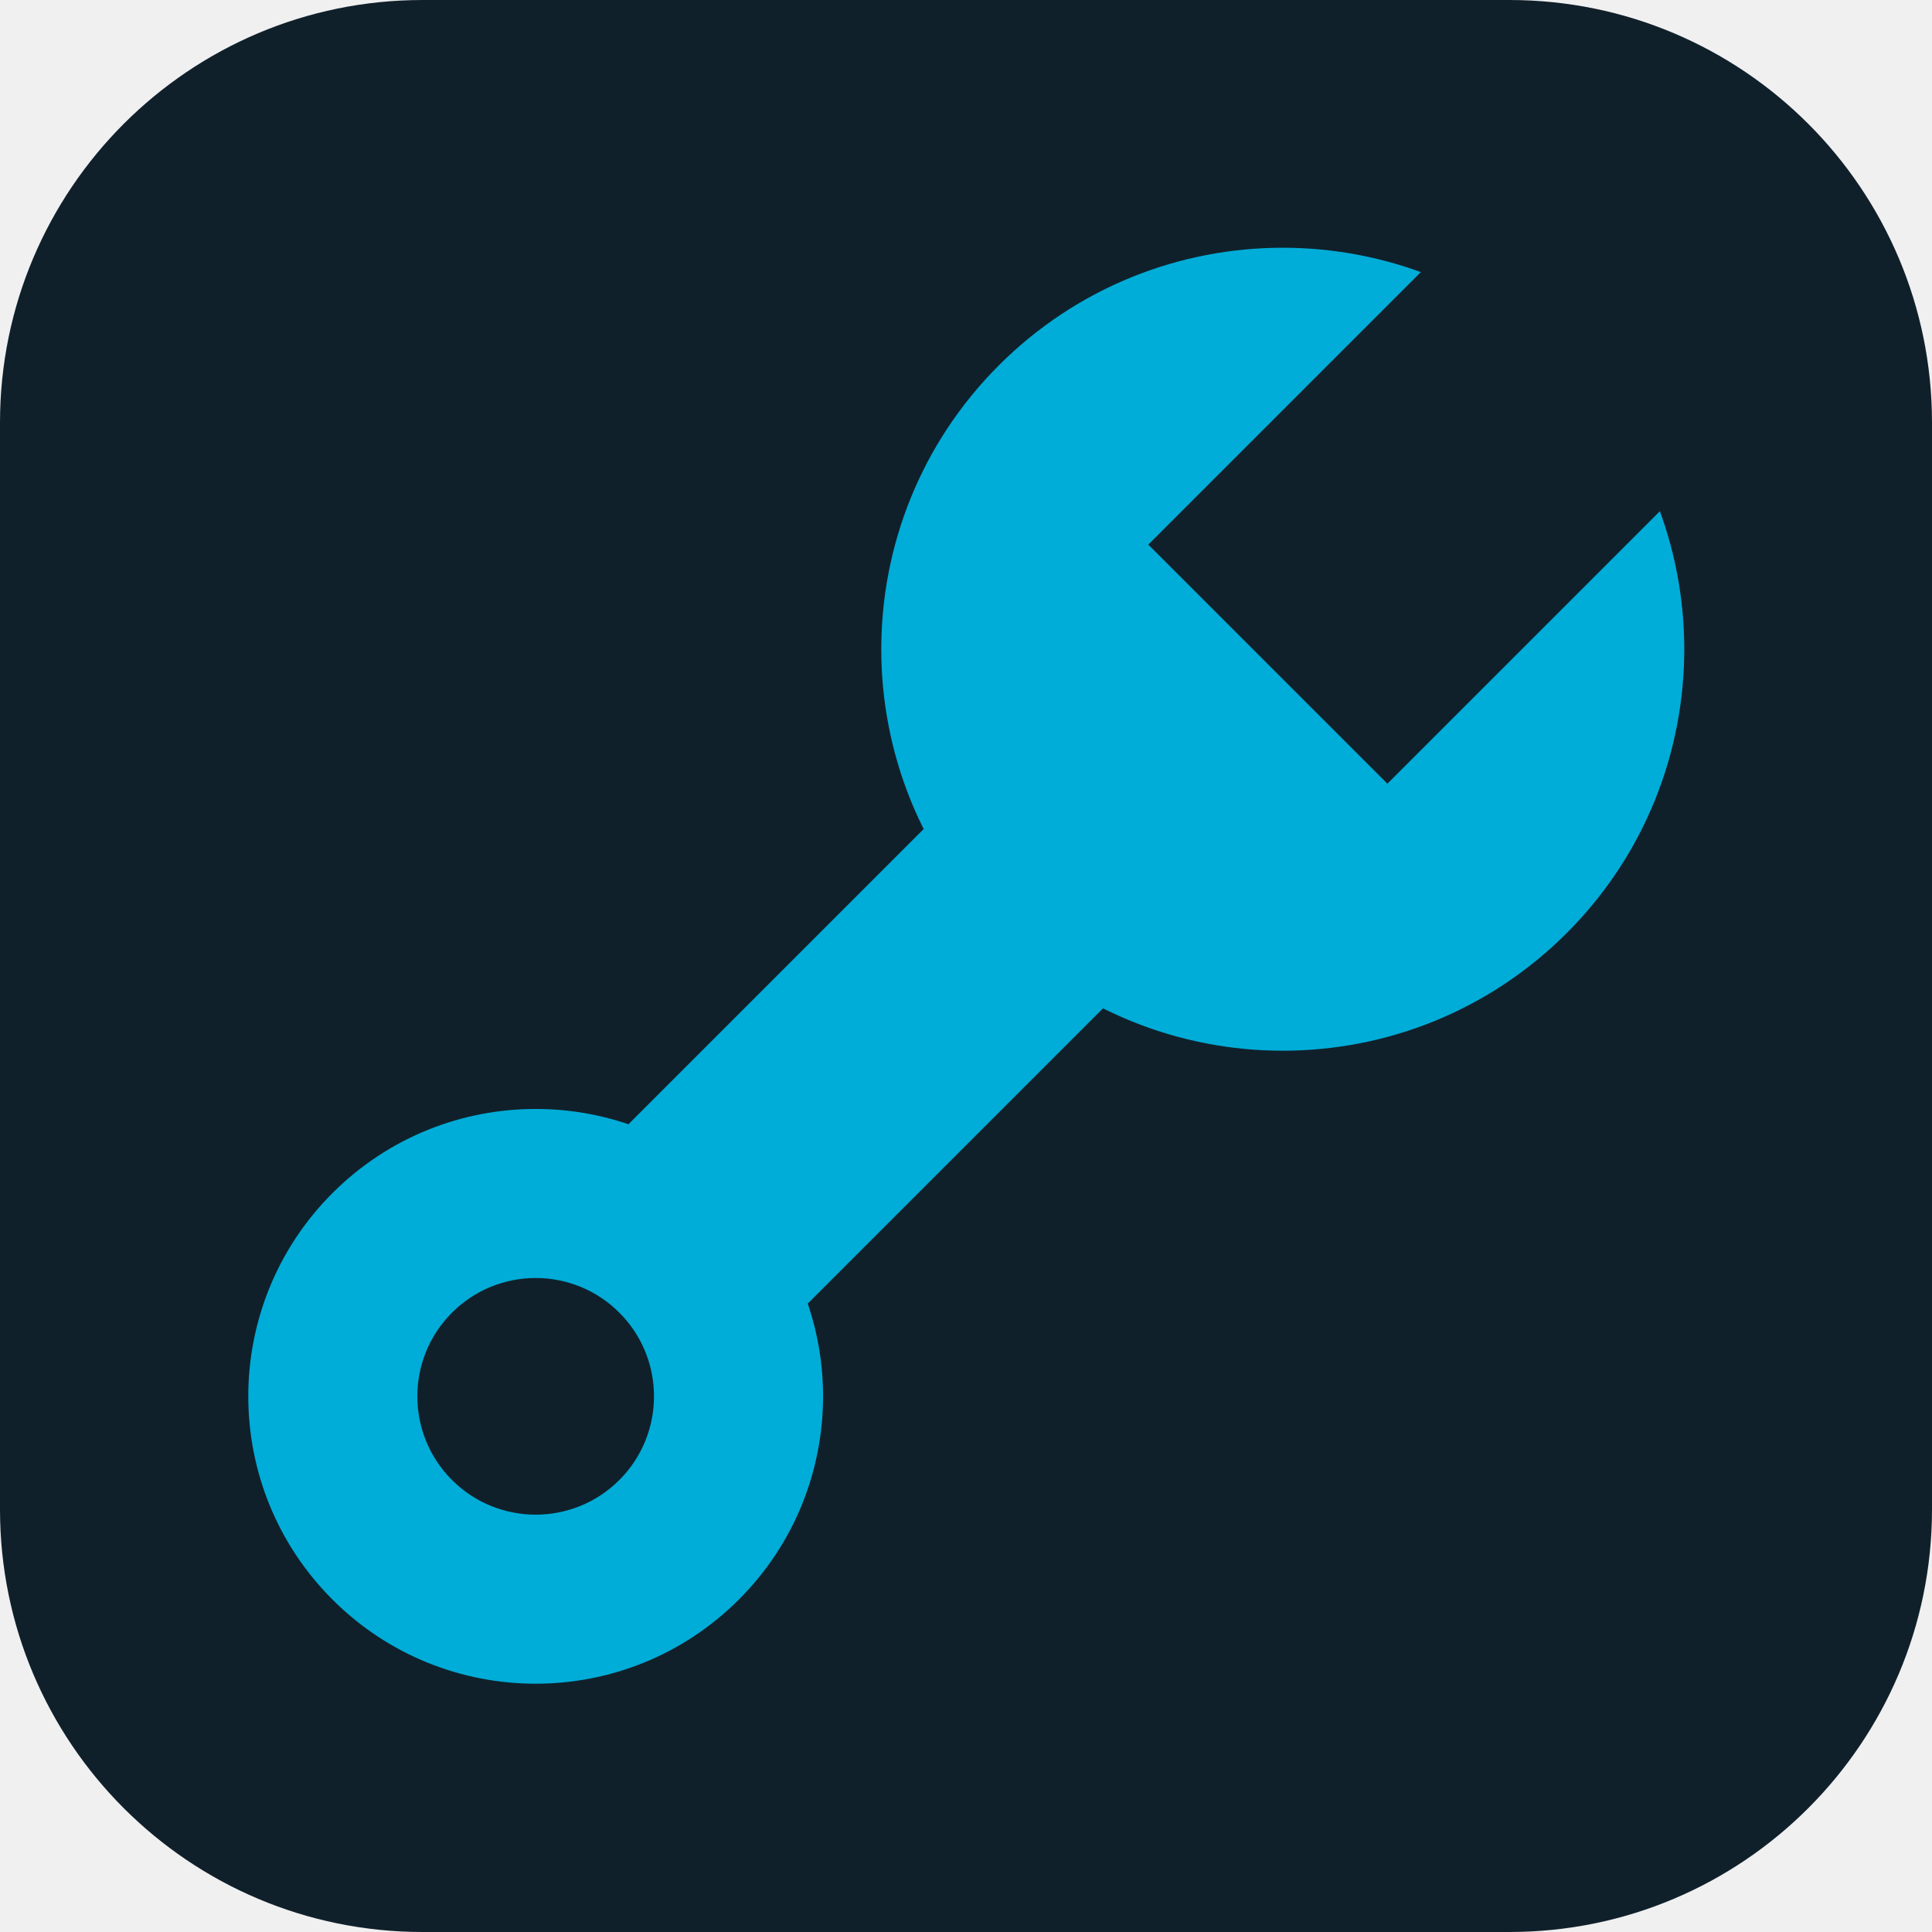
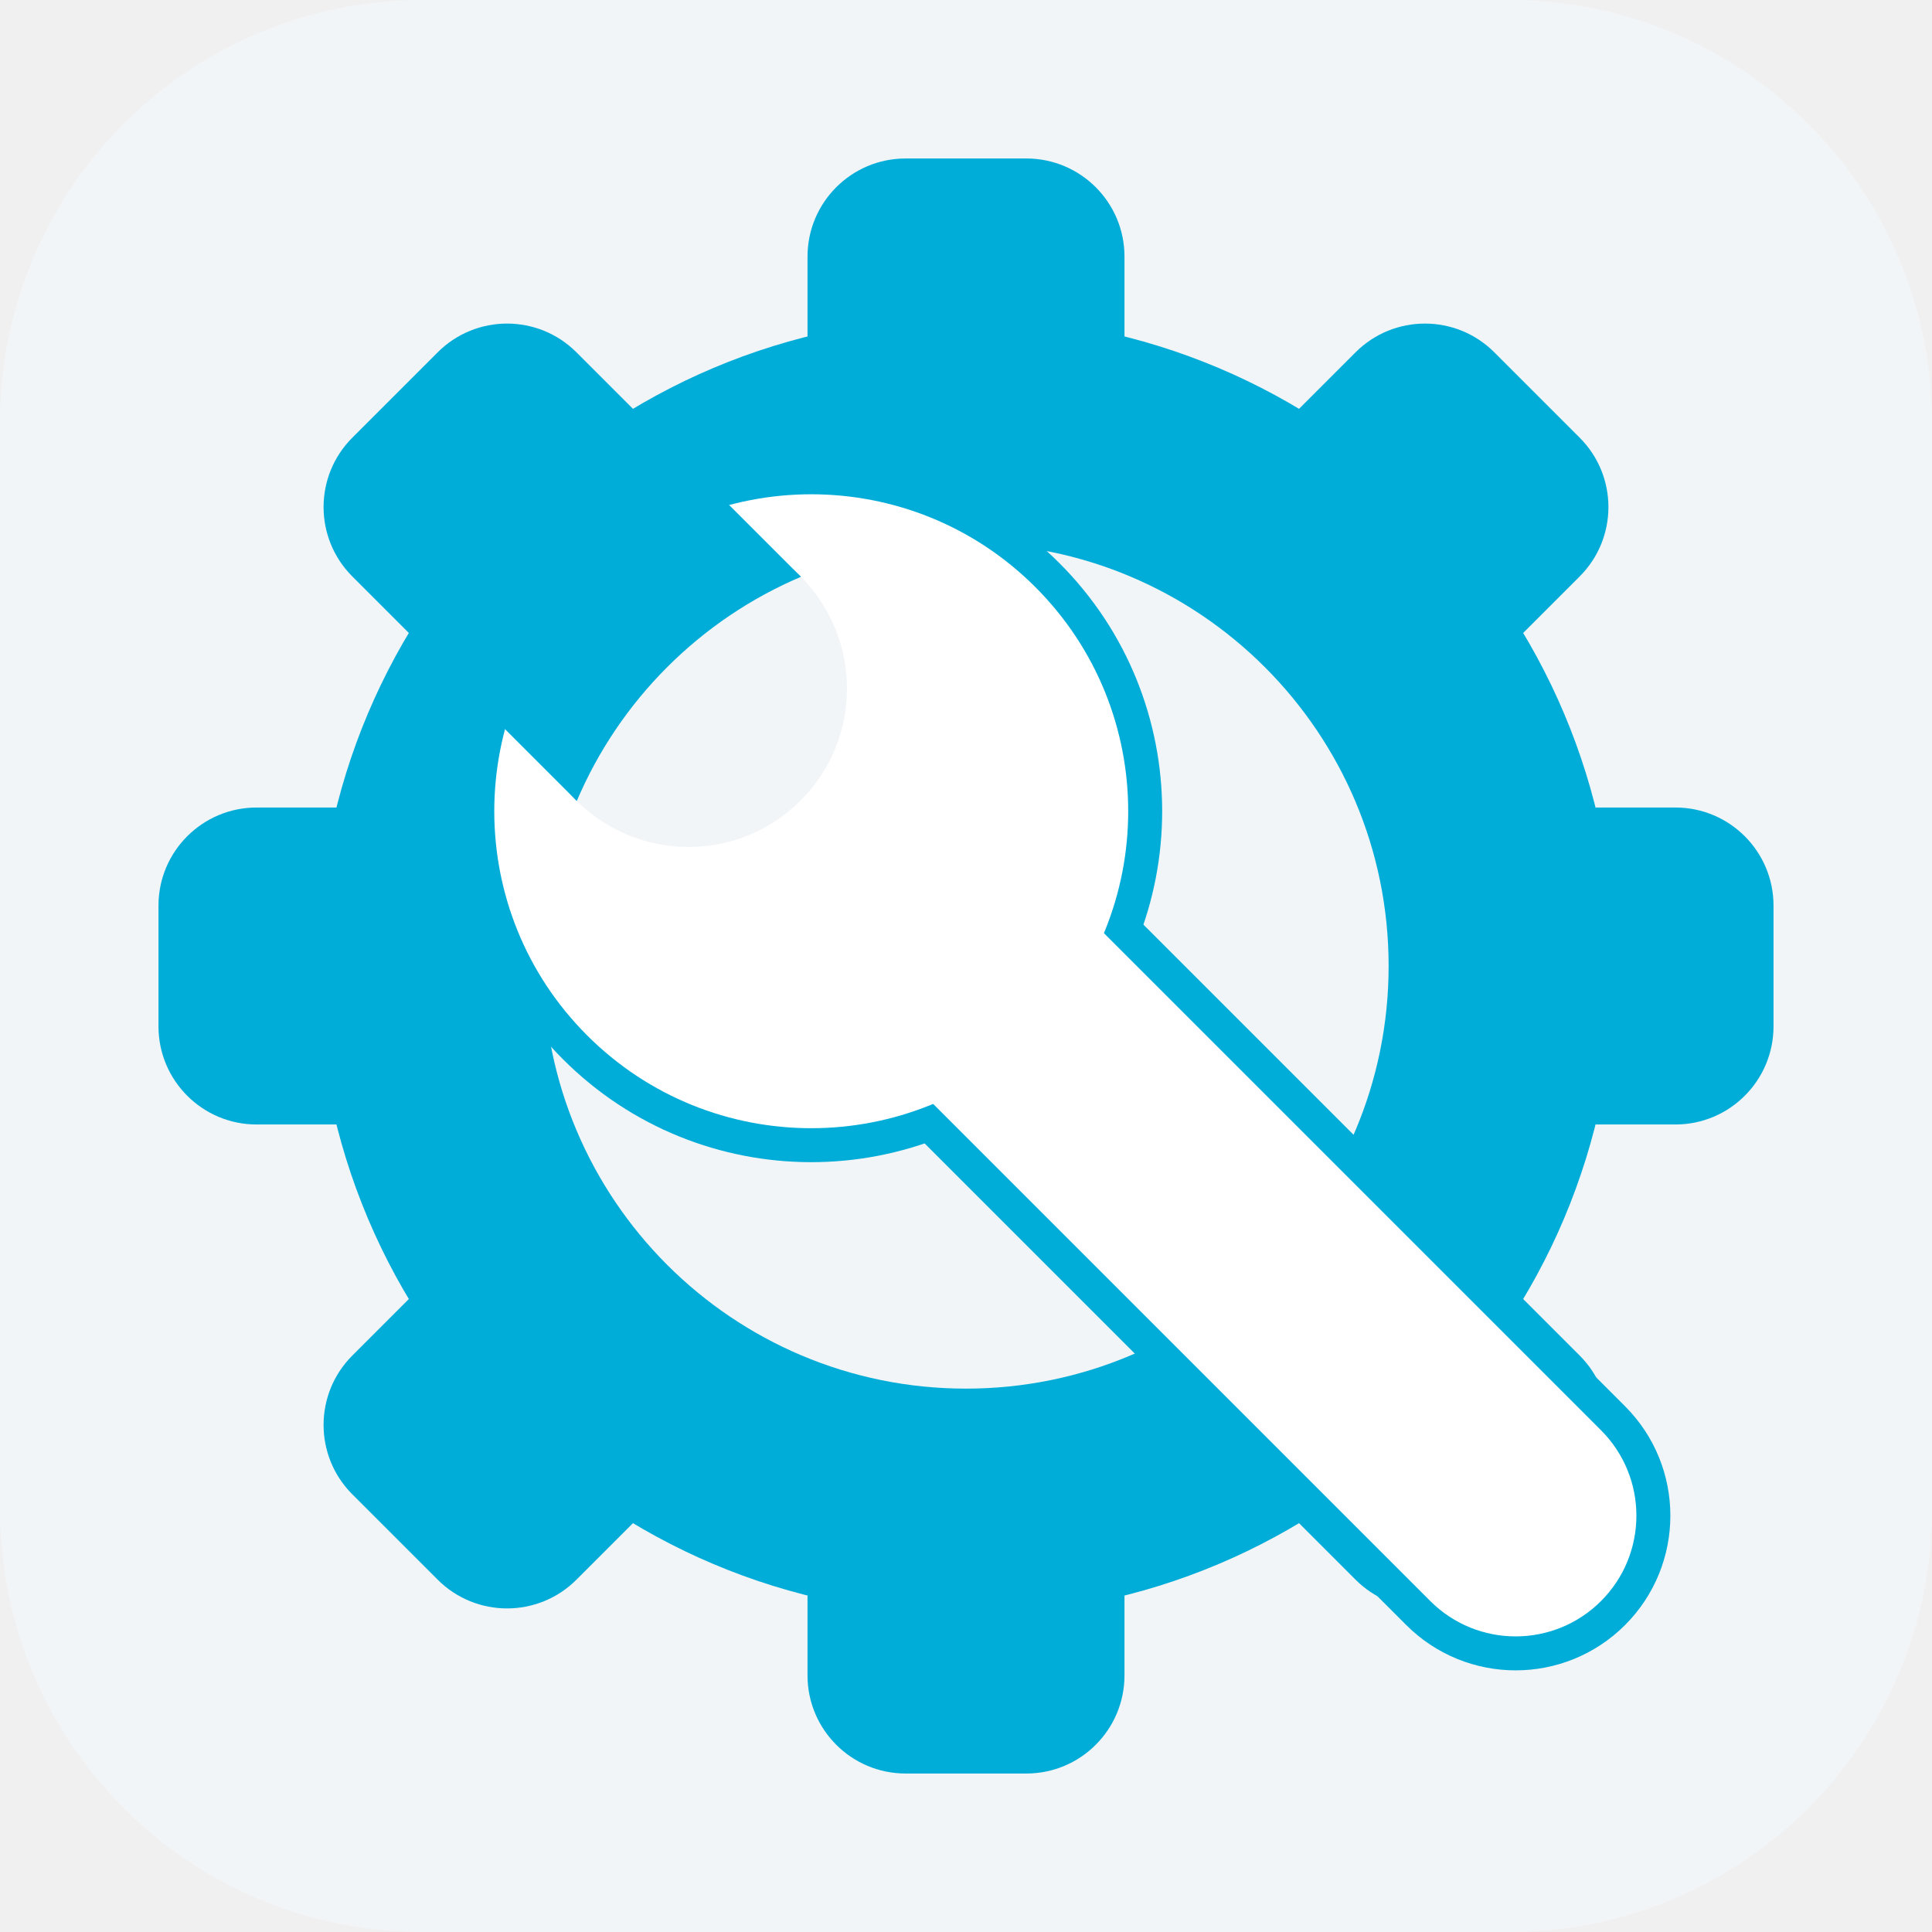
<svg xmlns="http://www.w3.org/2000/svg" viewBox="0 0 512 512">
-   <defs>
-     <mask id="cut">
-       <rect width="512" height="512" fill="#fff" />
-       <rect x="216" y="30" width="80" height="125" fill="#000" />
-       <circle cx="256" cy="400" r="28" fill="#000" />
+   <rect width="512" height="512" rx="112" fill="#F2F5F7" />
+   <g transform="translate(256 256)">
+     <mask id="gearHole">
+       <rect x="-256" y="-256" width="512" height="512" fill="#fff" />
+       <circle r="112" fill="#000" />
    </mask>
-   </defs>
-   <rect width="512" height="512" rx="112" fill="#10202B" />
-   <g transform="translate(256 256) rotate(45) scale(1.12) translate(-256 -256)">
-     <g mask="url(#cut)" fill="#00ADD8">
-       <circle cx="256" cy="150" r="95" />
-       <rect x="226" y="150" width="60" height="255" rx="30" />
-       <circle cx="256" cy="400" r="68" />
+     <g fill="#00ADD8" mask="url(#gearHole)">
+       <circle r="172" />
+       <rect x="-42" y="-214" width="84" height="80" rx="26" />
+       <rect x="-42" y="-214" width="84" height="80" rx="26" transform="rotate(45)" />
+       <rect x="-42" y="-214" width="84" height="80" rx="26" transform="rotate(90)" />
+       <rect x="-42" y="-214" width="84" height="80" rx="26" transform="rotate(135)" />
+       <rect x="-42" y="-214" width="84" height="80" rx="26" transform="rotate(180)" />
+       <rect x="-42" y="-214" width="84" height="80" rx="26" transform="rotate(225)" />
+       <rect x="-42" y="-214" width="84" height="80" rx="26" transform="rotate(270)" />
+       <rect x="-42" y="-214" width="84" height="80" rx="26" transform="rotate(315)" />
+     </g>
+     <g transform="rotate(-45)">
+       <mask id="jaw">
+         <rect x="-256" y="-256" width="512" height="512" fill="#fff" />
+         <circle cy="-104" r="42" fill="#000" />
+         <rect x="-42" y="-196" width="84" height="92" fill="#000" />
+       </mask>
+       <g mask="url(#jaw)">
+         <g fill="#00ADD8" stroke="#00ADD8" stroke-width="18" stroke-linejoin="round">
+           <circle cy="-58" r="84" />
+           <rect x="-32" y="-58" width="64" height="296" rx="32" />
+         </g>
+         <g fill="#FFFFFF">
+           <circle cy="-58" r="84" />
+           <rect x="-32" y="-58" width="64" height="296" rx="32" />
+         </g>
+       </g>
    </g>
  </g>
</svg>
